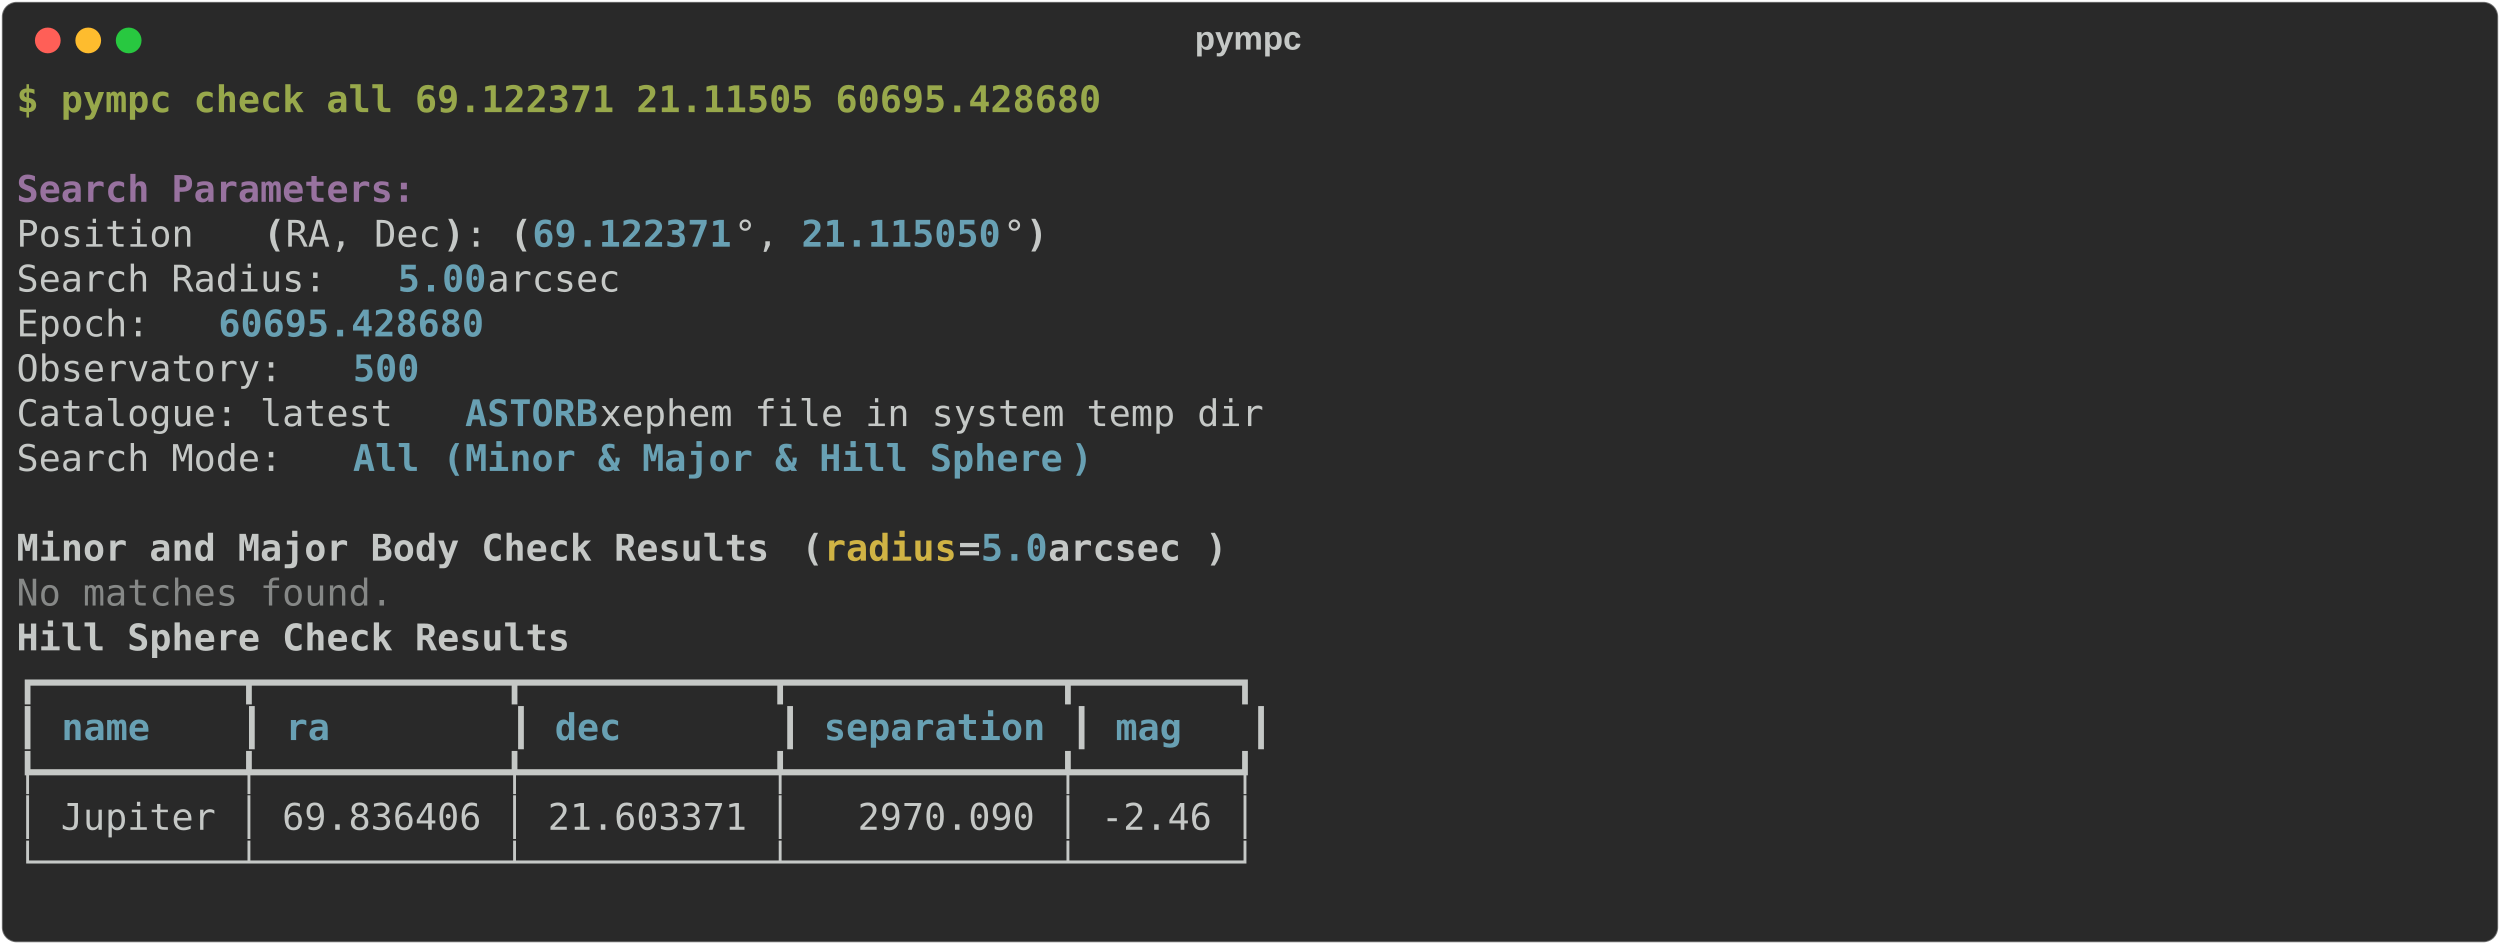
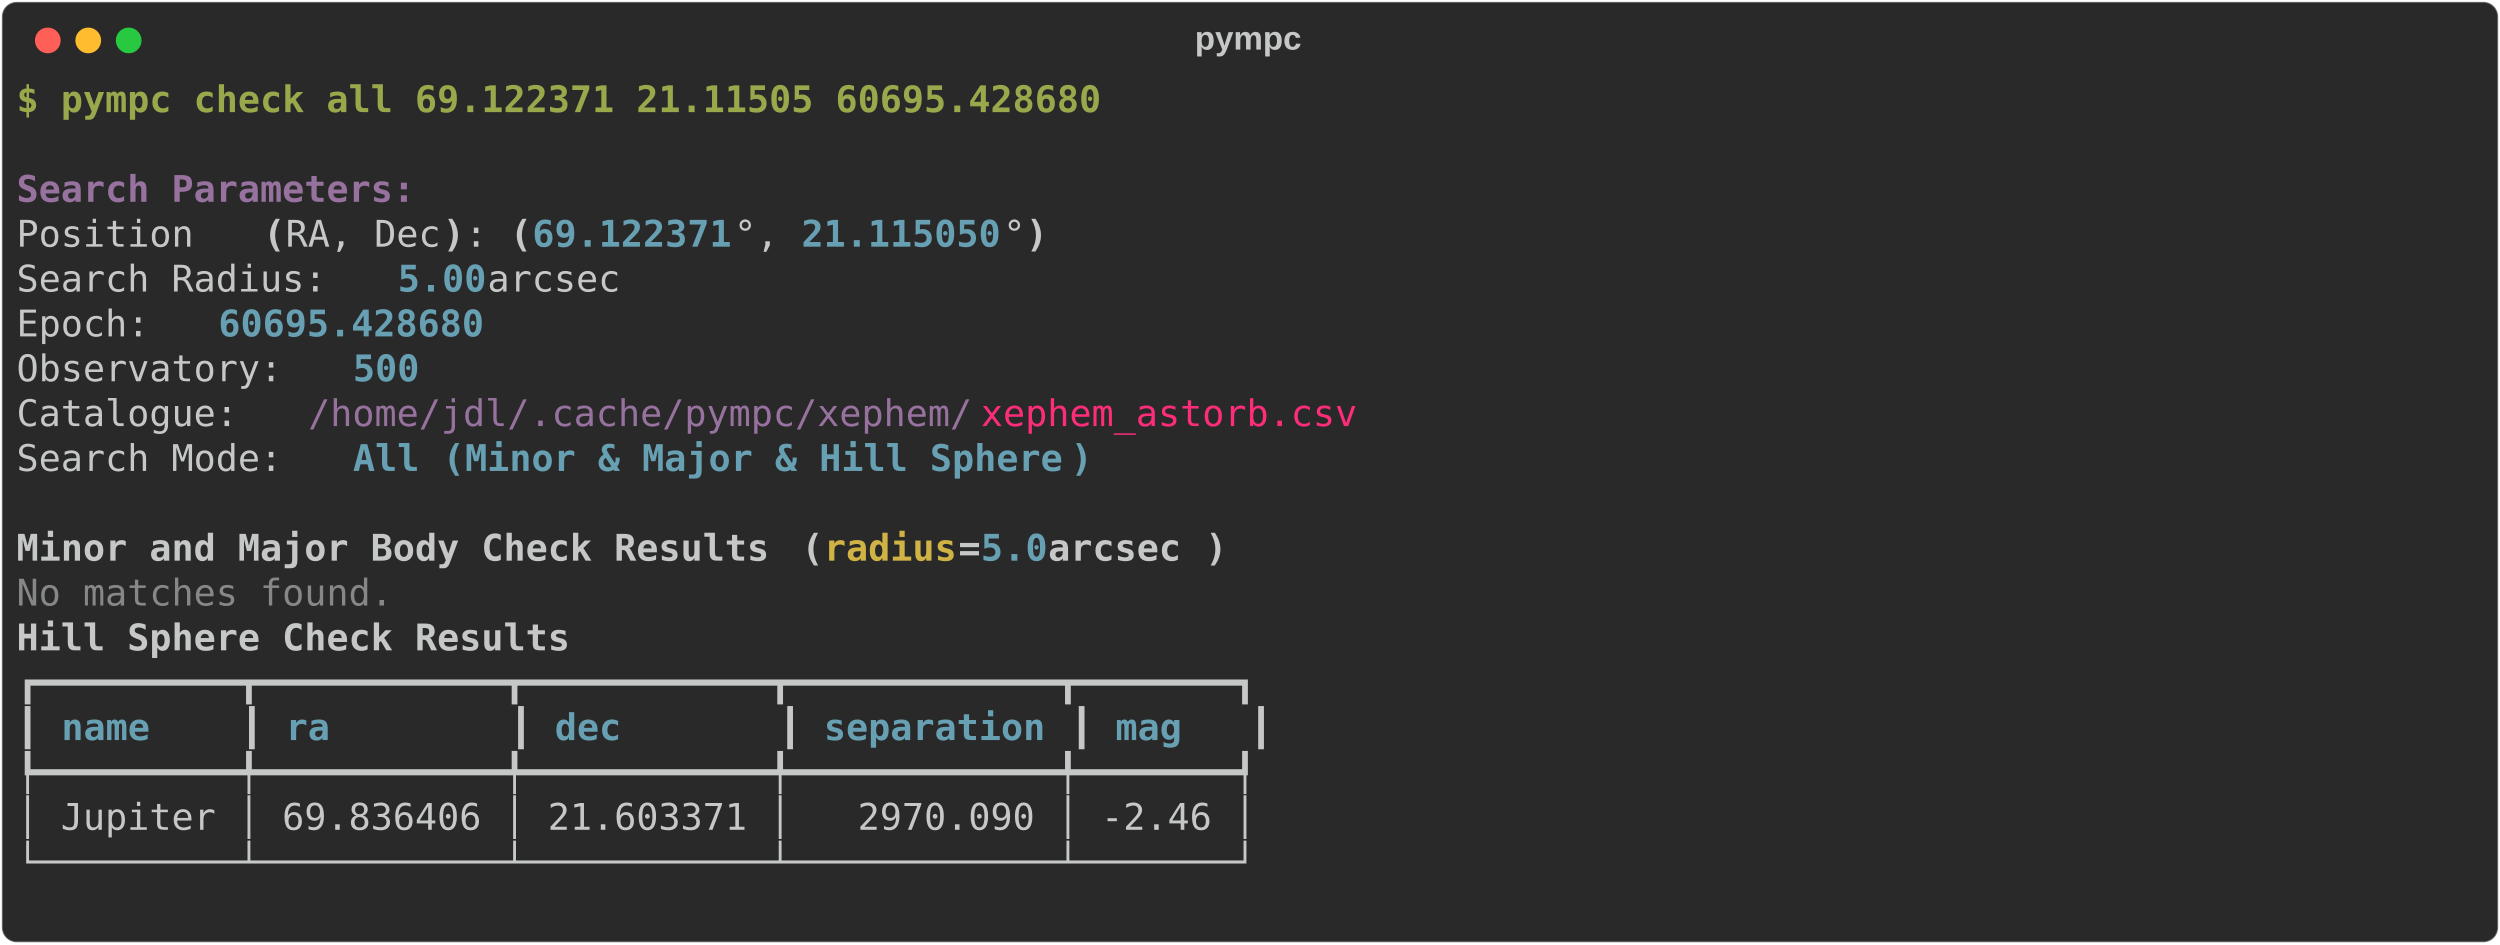
<svg xmlns="http://www.w3.org/2000/svg" class="rich-terminal" viewBox="0 0 1360 513.6">
  <style>

    @font-face {
        font-family: "Fira Code";
        src: local("FiraCode-Regular"),
                url("https://cdnjs.cloudflare.com/ajax/libs/firacode/6.2.0/woff2/FiraCode-Regular.woff2") format("woff2"),
                url("https://cdnjs.cloudflare.com/ajax/libs/firacode/6.2.0/woff/FiraCode-Regular.woff") format("woff");
        font-style: normal;
        font-weight: 400;
    }
    @font-face {
        font-family: "Fira Code";
        src: local("FiraCode-Bold"),
                url("https://cdnjs.cloudflare.com/ajax/libs/firacode/6.2.0/woff2/FiraCode-Bold.woff2") format("woff2"),
                url("https://cdnjs.cloudflare.com/ajax/libs/firacode/6.2.0/woff/FiraCode-Bold.woff") format("woff");
        font-style: bold;
        font-weight: 700;
    }

-     .terminal-2884069176-matrix {
+     .terminal-739276550-matrix {
        font-family: Fira Code, monospace;
        font-size: 20px;
        line-height: 24.4px;
        font-variant-east-asian: full-width;
    }

-     .terminal-2884069176-title {
+     .terminal-739276550-title {
        font-size: 18px;
        font-weight: bold;
        font-family: arial;
    }

-     .terminal-2884069176-r1 { fill: #98a84b;font-weight: bold }
- .terminal-2884069176-r2 { fill: #c5c8c6 }
- .terminal-2884069176-r3 { fill: #98729f;font-weight: bold }
- .terminal-2884069176-r4 { fill: #c5c8c6;font-weight: bold }
- .terminal-2884069176-r5 { fill: #68a0b3;font-weight: bold }
- .terminal-2884069176-r6 { fill: #d0b344;font-weight: bold }
- .terminal-2884069176-r7 { fill: #868887 }
+     .terminal-739276550-r1 { fill: #98a84b;font-weight: bold }
+ .terminal-739276550-r2 { fill: #c5c8c6 }
+ .terminal-739276550-r3 { fill: #98729f;font-weight: bold }
+ .terminal-739276550-r4 { fill: #c5c8c6;font-weight: bold }
+ .terminal-739276550-r5 { fill: #68a0b3;font-weight: bold }
+ .terminal-739276550-r6 { fill: #98729f }
+ .terminal-739276550-r7 { fill: #ff2c7a }
+ .terminal-739276550-r8 { fill: #d0b344;font-weight: bold }
+ .terminal-739276550-r9 { fill: #868887 }
    </style>
  <defs>
-     <clipPath id="terminal-2884069176-clip-terminal">
+     <clipPath id="terminal-739276550-clip-terminal">
      <rect x="0" y="0" width="1341.0" height="462.6" />
    </clipPath>
-     <clipPath id="terminal-2884069176-line-0">
+     <clipPath id="terminal-739276550-line-0">
      <rect x="0" y="1.5" width="1342" height="24.65" />
    </clipPath>
-     <clipPath id="terminal-2884069176-line-1">
+     <clipPath id="terminal-739276550-line-1">
      <rect x="0" y="25.9" width="1342" height="24.65" />
    </clipPath>
-     <clipPath id="terminal-2884069176-line-2">
+     <clipPath id="terminal-739276550-line-2">
      <rect x="0" y="50.3" width="1342" height="24.65" />
    </clipPath>
-     <clipPath id="terminal-2884069176-line-3">
+     <clipPath id="terminal-739276550-line-3">
      <rect x="0" y="74.7" width="1342" height="24.65" />
    </clipPath>
-     <clipPath id="terminal-2884069176-line-4">
+     <clipPath id="terminal-739276550-line-4">
      <rect x="0" y="99.1" width="1342" height="24.65" />
    </clipPath>
-     <clipPath id="terminal-2884069176-line-5">
+     <clipPath id="terminal-739276550-line-5">
      <rect x="0" y="123.5" width="1342" height="24.65" />
    </clipPath>
-     <clipPath id="terminal-2884069176-line-6">
+     <clipPath id="terminal-739276550-line-6">
      <rect x="0" y="147.9" width="1342" height="24.65" />
    </clipPath>
-     <clipPath id="terminal-2884069176-line-7">
+     <clipPath id="terminal-739276550-line-7">
      <rect x="0" y="172.3" width="1342" height="24.65" />
    </clipPath>
-     <clipPath id="terminal-2884069176-line-8">
+     <clipPath id="terminal-739276550-line-8">
      <rect x="0" y="196.7" width="1342" height="24.65" />
    </clipPath>
-     <clipPath id="terminal-2884069176-line-9">
+     <clipPath id="terminal-739276550-line-9">
      <rect x="0" y="221.1" width="1342" height="24.65" />
    </clipPath>
-     <clipPath id="terminal-2884069176-line-10">
+     <clipPath id="terminal-739276550-line-10">
      <rect x="0" y="245.5" width="1342" height="24.65" />
    </clipPath>
-     <clipPath id="terminal-2884069176-line-11">
+     <clipPath id="terminal-739276550-line-11">
      <rect x="0" y="269.9" width="1342" height="24.65" />
    </clipPath>
-     <clipPath id="terminal-2884069176-line-12">
+     <clipPath id="terminal-739276550-line-12">
      <rect x="0" y="294.3" width="1342" height="24.65" />
    </clipPath>
-     <clipPath id="terminal-2884069176-line-13">
+     <clipPath id="terminal-739276550-line-13">
      <rect x="0" y="318.7" width="1342" height="24.65" />
    </clipPath>
-     <clipPath id="terminal-2884069176-line-14">
+     <clipPath id="terminal-739276550-line-14">
      <rect x="0" y="343.1" width="1342" height="24.65" />
    </clipPath>
-     <clipPath id="terminal-2884069176-line-15">
+     <clipPath id="terminal-739276550-line-15">
      <rect x="0" y="367.5" width="1342" height="24.65" />
    </clipPath>
-     <clipPath id="terminal-2884069176-line-16">
+     <clipPath id="terminal-739276550-line-16">
      <rect x="0" y="391.9" width="1342" height="24.65" />
    </clipPath>
-     <clipPath id="terminal-2884069176-line-17">
+     <clipPath id="terminal-739276550-line-17">
      <rect x="0" y="416.3" width="1342" height="24.65" />
    </clipPath>
  </defs>
  <rect fill="#292929" stroke="rgba(255,255,255,0.35)" stroke-width="1" x="1" y="1" width="1358" height="511.6" rx="8" />
-   <text class="terminal-2884069176-title" fill="#c5c8c6" text-anchor="middle" x="679" y="27">pympc</text>
+   <text class="terminal-739276550-title" fill="#c5c8c6" text-anchor="middle" x="679" y="27">pympc</text>
  <g transform="translate(26,22)">
    <circle cx="0" cy="0" r="7" fill="#ff5f57" />
    <circle cx="22" cy="0" r="7" fill="#febc2e" />
    <circle cx="44" cy="0" r="7" fill="#28c840" />
  </g>
-   <g transform="translate(9, 41)" clip-path="url(#terminal-2884069176-clip-terminal)">
-     <g class="terminal-2884069176-matrix">
-       <text class="terminal-2884069176-r1" x="0" y="20" textLength="597.8" clip-path="url(#terminal-2884069176-line-0)">$ pympc check all 69.122371 21.11505 60695.428680</text>
-       <text class="terminal-2884069176-r2" x="1342" y="20" textLength="12.2" clip-path="url(#terminal-2884069176-line-0)">
- </text>
-       <text class="terminal-2884069176-r2" x="1342" y="44.4" textLength="12.2" clip-path="url(#terminal-2884069176-line-1)">
- </text>
-       <text class="terminal-2884069176-r3" x="0" y="68.8" textLength="219.6" clip-path="url(#terminal-2884069176-line-2)">Search Parameters:</text>
-       <text class="terminal-2884069176-r2" x="1342" y="68.8" textLength="12.2" clip-path="url(#terminal-2884069176-line-2)">
- </text>
-       <text class="terminal-2884069176-r2" x="0" y="93.2" textLength="134.2" clip-path="url(#terminal-2884069176-line-3)">  Position </text>
-       <text class="terminal-2884069176-r4" x="134.2" y="93.2" textLength="12.2" clip-path="url(#terminal-2884069176-line-3)">(</text>
-       <text class="terminal-2884069176-r2" x="146.4" y="93.2" textLength="85.4" clip-path="url(#terminal-2884069176-line-3)">RA, Dec</text>
-       <text class="terminal-2884069176-r4" x="231.8" y="93.2" textLength="12.2" clip-path="url(#terminal-2884069176-line-3)">)</text>
-       <text class="terminal-2884069176-r2" x="244" y="93.2" textLength="24.4" clip-path="url(#terminal-2884069176-line-3)">: </text>
-       <text class="terminal-2884069176-r4" x="268.4" y="93.2" textLength="12.2" clip-path="url(#terminal-2884069176-line-3)">(</text>
-       <text class="terminal-2884069176-r5" x="280.6" y="93.2" textLength="109.8" clip-path="url(#terminal-2884069176-line-3)">69.122371</text>
-       <text class="terminal-2884069176-r2" x="390.4" y="93.2" textLength="36.6" clip-path="url(#terminal-2884069176-line-3)">°, </text>
-       <text class="terminal-2884069176-r5" x="427" y="93.2" textLength="109.8" clip-path="url(#terminal-2884069176-line-3)">21.115050</text>
-       <text class="terminal-2884069176-r2" x="536.8" y="93.2" textLength="12.2" clip-path="url(#terminal-2884069176-line-3)">°</text>
-       <text class="terminal-2884069176-r4" x="549" y="93.2" textLength="12.2" clip-path="url(#terminal-2884069176-line-3)">)</text>
-       <text class="terminal-2884069176-r2" x="1342" y="93.2" textLength="12.2" clip-path="url(#terminal-2884069176-line-3)">
- </text>
-       <text class="terminal-2884069176-r2" x="0" y="117.6" textLength="207.4" clip-path="url(#terminal-2884069176-line-4)">  Search Radius: </text>
-       <text class="terminal-2884069176-r5" x="207.4" y="117.6" textLength="48.8" clip-path="url(#terminal-2884069176-line-4)">5.00</text>
-       <text class="terminal-2884069176-r2" x="256.2" y="117.6" textLength="85.4" clip-path="url(#terminal-2884069176-line-4)"> arcsec</text>
-       <text class="terminal-2884069176-r2" x="1342" y="117.6" textLength="12.2" clip-path="url(#terminal-2884069176-line-4)">
- </text>
-       <text class="terminal-2884069176-r2" x="0" y="142" textLength="109.8" clip-path="url(#terminal-2884069176-line-5)">  Epoch: </text>
-       <text class="terminal-2884069176-r5" x="109.8" y="142" textLength="146.4" clip-path="url(#terminal-2884069176-line-5)">60695.428680</text>
-       <text class="terminal-2884069176-r2" x="1342" y="142" textLength="12.2" clip-path="url(#terminal-2884069176-line-5)">
- </text>
-       <text class="terminal-2884069176-r2" x="0" y="166.4" textLength="183" clip-path="url(#terminal-2884069176-line-6)">  Observatory: </text>
-       <text class="terminal-2884069176-r5" x="183" y="166.4" textLength="36.6" clip-path="url(#terminal-2884069176-line-6)">500</text>
-       <text class="terminal-2884069176-r2" x="1342" y="166.4" textLength="12.2" clip-path="url(#terminal-2884069176-line-6)">
- </text>
-       <text class="terminal-2884069176-r2" x="0" y="190.8" textLength="244" clip-path="url(#terminal-2884069176-line-7)">  Catalogue: latest </text>
-       <text class="terminal-2884069176-r5" x="244" y="190.8" textLength="73.2" clip-path="url(#terminal-2884069176-line-7)">ASTORB</text>
-       <text class="terminal-2884069176-r2" x="317.2" y="190.8" textLength="378.2" clip-path="url(#terminal-2884069176-line-7)"> xephem file in system temp dir</text>
-       <text class="terminal-2884069176-r2" x="1342" y="190.8" textLength="12.2" clip-path="url(#terminal-2884069176-line-7)">
- </text>
-       <text class="terminal-2884069176-r2" x="0" y="215.2" textLength="183" clip-path="url(#terminal-2884069176-line-8)">  Search Mode: </text>
-       <text class="terminal-2884069176-r5" x="183" y="215.2" textLength="48.8" clip-path="url(#terminal-2884069176-line-8)">All </text>
-       <text class="terminal-2884069176-r5" x="231.8" y="215.2" textLength="12.2" clip-path="url(#terminal-2884069176-line-8)">(</text>
-       <text class="terminal-2884069176-r5" x="244" y="215.2" textLength="329.4" clip-path="url(#terminal-2884069176-line-8)">Minor &amp; Major &amp; Hill Sphere</text>
-       <text class="terminal-2884069176-r5" x="573.4" y="215.2" textLength="12.2" clip-path="url(#terminal-2884069176-line-8)">)</text>
-       <text class="terminal-2884069176-r2" x="1342" y="215.2" textLength="12.2" clip-path="url(#terminal-2884069176-line-8)">
- </text>
-       <text class="terminal-2884069176-r2" x="1342" y="239.6" textLength="12.2" clip-path="url(#terminal-2884069176-line-9)">
- </text>
-       <text class="terminal-2884069176-r4" x="0" y="264" textLength="427" clip-path="url(#terminal-2884069176-line-10)">Minor and Major Body Check Results </text>
-       <text class="terminal-2884069176-r4" x="427" y="264" textLength="12.2" clip-path="url(#terminal-2884069176-line-10)">(</text>
-       <text class="terminal-2884069176-r6" x="439.2" y="264" textLength="73.2" clip-path="url(#terminal-2884069176-line-10)">radius</text>
-       <text class="terminal-2884069176-r4" x="512.4" y="264" textLength="12.2" clip-path="url(#terminal-2884069176-line-10)">=</text>
-       <text class="terminal-2884069176-r5" x="524.6" y="264" textLength="12.2" clip-path="url(#terminal-2884069176-line-10)">5</text>
-       <text class="terminal-2884069176-r5" x="536.8" y="264" textLength="24.4" clip-path="url(#terminal-2884069176-line-10)">.0</text>
-       <text class="terminal-2884069176-r4" x="561.2" y="264" textLength="85.4" clip-path="url(#terminal-2884069176-line-10)"> arcsec</text>
-       <text class="terminal-2884069176-r4" x="646.6" y="264" textLength="12.2" clip-path="url(#terminal-2884069176-line-10)">)</text>
-       <text class="terminal-2884069176-r2" x="1342" y="264" textLength="12.2" clip-path="url(#terminal-2884069176-line-10)">
- </text>
-       <text class="terminal-2884069176-r7" x="0" y="288.4" textLength="207.4" clip-path="url(#terminal-2884069176-line-11)">No matches found.</text>
-       <text class="terminal-2884069176-r2" x="1342" y="288.4" textLength="12.2" clip-path="url(#terminal-2884069176-line-11)">
- </text>
-       <text class="terminal-2884069176-r4" x="0" y="312.8" textLength="305" clip-path="url(#terminal-2884069176-line-12)">Hill Sphere Check Results</text>
-       <text class="terminal-2884069176-r2" x="1342" y="312.8" textLength="12.2" clip-path="url(#terminal-2884069176-line-12)">
- </text>
-       <text class="terminal-2884069176-r2" x="0" y="337.2" textLength="683.2" clip-path="url(#terminal-2884069176-line-13)">┏━━━━━━━━━┳━━━━━━━━━━━┳━━━━━━━━━━━┳━━━━━━━━━━━━┳━━━━━━━┓</text>
-       <text class="terminal-2884069176-r2" x="1342" y="337.2" textLength="12.2" clip-path="url(#terminal-2884069176-line-13)">
- </text>
-       <text class="terminal-2884069176-r2" x="0" y="361.6" textLength="12.2" clip-path="url(#terminal-2884069176-line-14)">┃</text>
-       <text class="terminal-2884069176-r5" x="24.4" y="361.6" textLength="85.4" clip-path="url(#terminal-2884069176-line-14)">name   </text>
-       <text class="terminal-2884069176-r2" x="122" y="361.6" textLength="12.2" clip-path="url(#terminal-2884069176-line-14)">┃</text>
-       <text class="terminal-2884069176-r5" x="146.4" y="361.6" textLength="109.8" clip-path="url(#terminal-2884069176-line-14)">       ra</text>
-       <text class="terminal-2884069176-r2" x="268.4" y="361.6" textLength="12.2" clip-path="url(#terminal-2884069176-line-14)">┃</text>
-       <text class="terminal-2884069176-r5" x="292.8" y="361.6" textLength="109.8" clip-path="url(#terminal-2884069176-line-14)">      dec</text>
-       <text class="terminal-2884069176-r2" x="414.8" y="361.6" textLength="12.2" clip-path="url(#terminal-2884069176-line-14)">┃</text>
-       <text class="terminal-2884069176-r5" x="439.2" y="361.6" textLength="122" clip-path="url(#terminal-2884069176-line-14)">separation</text>
-       <text class="terminal-2884069176-r2" x="573.4" y="361.6" textLength="12.2" clip-path="url(#terminal-2884069176-line-14)">┃</text>
-       <text class="terminal-2884069176-r5" x="597.8" y="361.6" textLength="61" clip-path="url(#terminal-2884069176-line-14)">  mag</text>
-       <text class="terminal-2884069176-r2" x="671" y="361.6" textLength="12.2" clip-path="url(#terminal-2884069176-line-14)">┃</text>
-       <text class="terminal-2884069176-r2" x="1342" y="361.6" textLength="12.2" clip-path="url(#terminal-2884069176-line-14)">
- </text>
-       <text class="terminal-2884069176-r2" x="0" y="386" textLength="683.2" clip-path="url(#terminal-2884069176-line-15)">┡━━━━━━━━━╇━━━━━━━━━━━╇━━━━━━━━━━━╇━━━━━━━━━━━━╇━━━━━━━┩</text>
-       <text class="terminal-2884069176-r2" x="1342" y="386" textLength="12.2" clip-path="url(#terminal-2884069176-line-15)">
- </text>
-       <text class="terminal-2884069176-r2" x="0" y="410.4" textLength="683.2" clip-path="url(#terminal-2884069176-line-16)">│ Jupiter │ 69.836406 │ 21.603371 │   2970.090 │ -2.46 │</text>
-       <text class="terminal-2884069176-r2" x="1342" y="410.4" textLength="12.2" clip-path="url(#terminal-2884069176-line-16)">
- </text>
-       <text class="terminal-2884069176-r2" x="0" y="434.8" textLength="683.2" clip-path="url(#terminal-2884069176-line-17)">└─────────┴───────────┴───────────┴────────────┴───────┘</text>
-       <text class="terminal-2884069176-r2" x="1342" y="434.8" textLength="12.2" clip-path="url(#terminal-2884069176-line-17)">
- </text>
-       <text class="terminal-2884069176-r2" x="1342" y="459.2" textLength="12.2" clip-path="url(#terminal-2884069176-line-18)">
+   <g transform="translate(9, 41)" clip-path="url(#terminal-739276550-clip-terminal)">
+     <g class="terminal-739276550-matrix">
+       <text class="terminal-739276550-r1" x="0" y="20" textLength="597.8" clip-path="url(#terminal-739276550-line-0)">$ pympc check all 69.122371 21.11505 60695.428680</text>
+       <text class="terminal-739276550-r2" x="1342" y="20" textLength="12.2" clip-path="url(#terminal-739276550-line-0)">
+ </text>
+       <text class="terminal-739276550-r2" x="1342" y="44.4" textLength="12.2" clip-path="url(#terminal-739276550-line-1)">
+ </text>
+       <text class="terminal-739276550-r3" x="0" y="68.8" textLength="219.6" clip-path="url(#terminal-739276550-line-2)">Search Parameters:</text>
+       <text class="terminal-739276550-r2" x="1342" y="68.8" textLength="12.2" clip-path="url(#terminal-739276550-line-2)">
+ </text>
+       <text class="terminal-739276550-r2" x="0" y="93.2" textLength="134.2" clip-path="url(#terminal-739276550-line-3)">  Position </text>
+       <text class="terminal-739276550-r4" x="134.2" y="93.2" textLength="12.2" clip-path="url(#terminal-739276550-line-3)">(</text>
+       <text class="terminal-739276550-r2" x="146.4" y="93.2" textLength="85.4" clip-path="url(#terminal-739276550-line-3)">RA, Dec</text>
+       <text class="terminal-739276550-r4" x="231.8" y="93.2" textLength="12.2" clip-path="url(#terminal-739276550-line-3)">)</text>
+       <text class="terminal-739276550-r2" x="244" y="93.2" textLength="24.4" clip-path="url(#terminal-739276550-line-3)">: </text>
+       <text class="terminal-739276550-r4" x="268.4" y="93.2" textLength="12.2" clip-path="url(#terminal-739276550-line-3)">(</text>
+       <text class="terminal-739276550-r5" x="280.6" y="93.2" textLength="109.8" clip-path="url(#terminal-739276550-line-3)">69.122371</text>
+       <text class="terminal-739276550-r2" x="390.4" y="93.2" textLength="36.6" clip-path="url(#terminal-739276550-line-3)">°, </text>
+       <text class="terminal-739276550-r5" x="427" y="93.2" textLength="109.8" clip-path="url(#terminal-739276550-line-3)">21.115050</text>
+       <text class="terminal-739276550-r2" x="536.8" y="93.2" textLength="12.2" clip-path="url(#terminal-739276550-line-3)">°</text>
+       <text class="terminal-739276550-r4" x="549" y="93.2" textLength="12.2" clip-path="url(#terminal-739276550-line-3)">)</text>
+       <text class="terminal-739276550-r2" x="1342" y="93.2" textLength="12.2" clip-path="url(#terminal-739276550-line-3)">
+ </text>
+       <text class="terminal-739276550-r2" x="0" y="117.6" textLength="207.4" clip-path="url(#terminal-739276550-line-4)">  Search Radius: </text>
+       <text class="terminal-739276550-r5" x="207.4" y="117.6" textLength="48.8" clip-path="url(#terminal-739276550-line-4)">5.00</text>
+       <text class="terminal-739276550-r2" x="256.2" y="117.6" textLength="85.4" clip-path="url(#terminal-739276550-line-4)"> arcsec</text>
+       <text class="terminal-739276550-r2" x="1342" y="117.6" textLength="12.2" clip-path="url(#terminal-739276550-line-4)">
+ </text>
+       <text class="terminal-739276550-r2" x="0" y="142" textLength="109.8" clip-path="url(#terminal-739276550-line-5)">  Epoch: </text>
+       <text class="terminal-739276550-r5" x="109.8" y="142" textLength="146.4" clip-path="url(#terminal-739276550-line-5)">60695.428680</text>
+       <text class="terminal-739276550-r2" x="1342" y="142" textLength="12.2" clip-path="url(#terminal-739276550-line-5)">
+ </text>
+       <text class="terminal-739276550-r2" x="0" y="166.4" textLength="183" clip-path="url(#terminal-739276550-line-6)">  Observatory: </text>
+       <text class="terminal-739276550-r5" x="183" y="166.4" textLength="36.6" clip-path="url(#terminal-739276550-line-6)">500</text>
+       <text class="terminal-739276550-r2" x="1342" y="166.4" textLength="12.2" clip-path="url(#terminal-739276550-line-6)">
+ </text>
+       <text class="terminal-739276550-r2" x="0" y="190.8" textLength="158.6" clip-path="url(#terminal-739276550-line-7)">  Catalogue: </text>
+       <text class="terminal-739276550-r6" x="158.6" y="190.8" textLength="366" clip-path="url(#terminal-739276550-line-7)">/home/jdl/.cache/pympc/xephem/</text>
+       <text class="terminal-739276550-r7" x="524.6" y="190.8" textLength="207.4" clip-path="url(#terminal-739276550-line-7)">xephem_astorb.csv</text>
+       <text class="terminal-739276550-r2" x="1342" y="190.8" textLength="12.2" clip-path="url(#terminal-739276550-line-7)">
+ </text>
+       <text class="terminal-739276550-r2" x="0" y="215.2" textLength="183" clip-path="url(#terminal-739276550-line-8)">  Search Mode: </text>
+       <text class="terminal-739276550-r5" x="183" y="215.2" textLength="48.8" clip-path="url(#terminal-739276550-line-8)">All </text>
+       <text class="terminal-739276550-r5" x="231.8" y="215.2" textLength="12.2" clip-path="url(#terminal-739276550-line-8)">(</text>
+       <text class="terminal-739276550-r5" x="244" y="215.2" textLength="329.4" clip-path="url(#terminal-739276550-line-8)">Minor &amp; Major &amp; Hill Sphere</text>
+       <text class="terminal-739276550-r5" x="573.4" y="215.2" textLength="12.2" clip-path="url(#terminal-739276550-line-8)">)</text>
+       <text class="terminal-739276550-r2" x="1342" y="215.2" textLength="12.2" clip-path="url(#terminal-739276550-line-8)">
+ </text>
+       <text class="terminal-739276550-r2" x="1342" y="239.6" textLength="12.2" clip-path="url(#terminal-739276550-line-9)">
+ </text>
+       <text class="terminal-739276550-r4" x="0" y="264" textLength="427" clip-path="url(#terminal-739276550-line-10)">Minor and Major Body Check Results </text>
+       <text class="terminal-739276550-r4" x="427" y="264" textLength="12.2" clip-path="url(#terminal-739276550-line-10)">(</text>
+       <text class="terminal-739276550-r8" x="439.2" y="264" textLength="73.2" clip-path="url(#terminal-739276550-line-10)">radius</text>
+       <text class="terminal-739276550-r4" x="512.4" y="264" textLength="12.2" clip-path="url(#terminal-739276550-line-10)">=</text>
+       <text class="terminal-739276550-r5" x="524.6" y="264" textLength="12.2" clip-path="url(#terminal-739276550-line-10)">5</text>
+       <text class="terminal-739276550-r5" x="536.8" y="264" textLength="24.4" clip-path="url(#terminal-739276550-line-10)">.0</text>
+       <text class="terminal-739276550-r4" x="561.2" y="264" textLength="85.4" clip-path="url(#terminal-739276550-line-10)"> arcsec</text>
+       <text class="terminal-739276550-r4" x="646.6" y="264" textLength="12.2" clip-path="url(#terminal-739276550-line-10)">)</text>
+       <text class="terminal-739276550-r2" x="1342" y="264" textLength="12.2" clip-path="url(#terminal-739276550-line-10)">
+ </text>
+       <text class="terminal-739276550-r9" x="0" y="288.4" textLength="207.4" clip-path="url(#terminal-739276550-line-11)">No matches found.</text>
+       <text class="terminal-739276550-r2" x="1342" y="288.4" textLength="12.2" clip-path="url(#terminal-739276550-line-11)">
+ </text>
+       <text class="terminal-739276550-r4" x="0" y="312.8" textLength="305" clip-path="url(#terminal-739276550-line-12)">Hill Sphere Check Results</text>
+       <text class="terminal-739276550-r2" x="1342" y="312.8" textLength="12.2" clip-path="url(#terminal-739276550-line-12)">
+ </text>
+       <text class="terminal-739276550-r2" x="0" y="337.2" textLength="683.2" clip-path="url(#terminal-739276550-line-13)">┏━━━━━━━━━┳━━━━━━━━━━━┳━━━━━━━━━━━┳━━━━━━━━━━━━┳━━━━━━━┓</text>
+       <text class="terminal-739276550-r2" x="1342" y="337.2" textLength="12.2" clip-path="url(#terminal-739276550-line-13)">
+ </text>
+       <text class="terminal-739276550-r2" x="0" y="361.6" textLength="12.2" clip-path="url(#terminal-739276550-line-14)">┃</text>
+       <text class="terminal-739276550-r5" x="24.4" y="361.6" textLength="85.4" clip-path="url(#terminal-739276550-line-14)">name   </text>
+       <text class="terminal-739276550-r2" x="122" y="361.6" textLength="12.2" clip-path="url(#terminal-739276550-line-14)">┃</text>
+       <text class="terminal-739276550-r5" x="146.4" y="361.6" textLength="109.8" clip-path="url(#terminal-739276550-line-14)">       ra</text>
+       <text class="terminal-739276550-r2" x="268.4" y="361.6" textLength="12.2" clip-path="url(#terminal-739276550-line-14)">┃</text>
+       <text class="terminal-739276550-r5" x="292.8" y="361.6" textLength="109.8" clip-path="url(#terminal-739276550-line-14)">      dec</text>
+       <text class="terminal-739276550-r2" x="414.8" y="361.6" textLength="12.2" clip-path="url(#terminal-739276550-line-14)">┃</text>
+       <text class="terminal-739276550-r5" x="439.2" y="361.6" textLength="122" clip-path="url(#terminal-739276550-line-14)">separation</text>
+       <text class="terminal-739276550-r2" x="573.4" y="361.6" textLength="12.2" clip-path="url(#terminal-739276550-line-14)">┃</text>
+       <text class="terminal-739276550-r5" x="597.8" y="361.6" textLength="61" clip-path="url(#terminal-739276550-line-14)">  mag</text>
+       <text class="terminal-739276550-r2" x="671" y="361.6" textLength="12.2" clip-path="url(#terminal-739276550-line-14)">┃</text>
+       <text class="terminal-739276550-r2" x="1342" y="361.6" textLength="12.2" clip-path="url(#terminal-739276550-line-14)">
+ </text>
+       <text class="terminal-739276550-r2" x="0" y="386" textLength="683.2" clip-path="url(#terminal-739276550-line-15)">┡━━━━━━━━━╇━━━━━━━━━━━╇━━━━━━━━━━━╇━━━━━━━━━━━━╇━━━━━━━┩</text>
+       <text class="terminal-739276550-r2" x="1342" y="386" textLength="12.2" clip-path="url(#terminal-739276550-line-15)">
+ </text>
+       <text class="terminal-739276550-r2" x="0" y="410.4" textLength="683.2" clip-path="url(#terminal-739276550-line-16)">│ Jupiter │ 69.836406 │ 21.603371 │   2970.090 │ -2.46 │</text>
+       <text class="terminal-739276550-r2" x="1342" y="410.4" textLength="12.2" clip-path="url(#terminal-739276550-line-16)">
+ </text>
+       <text class="terminal-739276550-r2" x="0" y="434.8" textLength="683.2" clip-path="url(#terminal-739276550-line-17)">└─────────┴───────────┴───────────┴────────────┴───────┘</text>
+       <text class="terminal-739276550-r2" x="1342" y="434.8" textLength="12.2" clip-path="url(#terminal-739276550-line-17)">
+ </text>
+       <text class="terminal-739276550-r2" x="1342" y="459.2" textLength="12.2" clip-path="url(#terminal-739276550-line-18)">
</text>
    </g>
  </g>
</svg>
